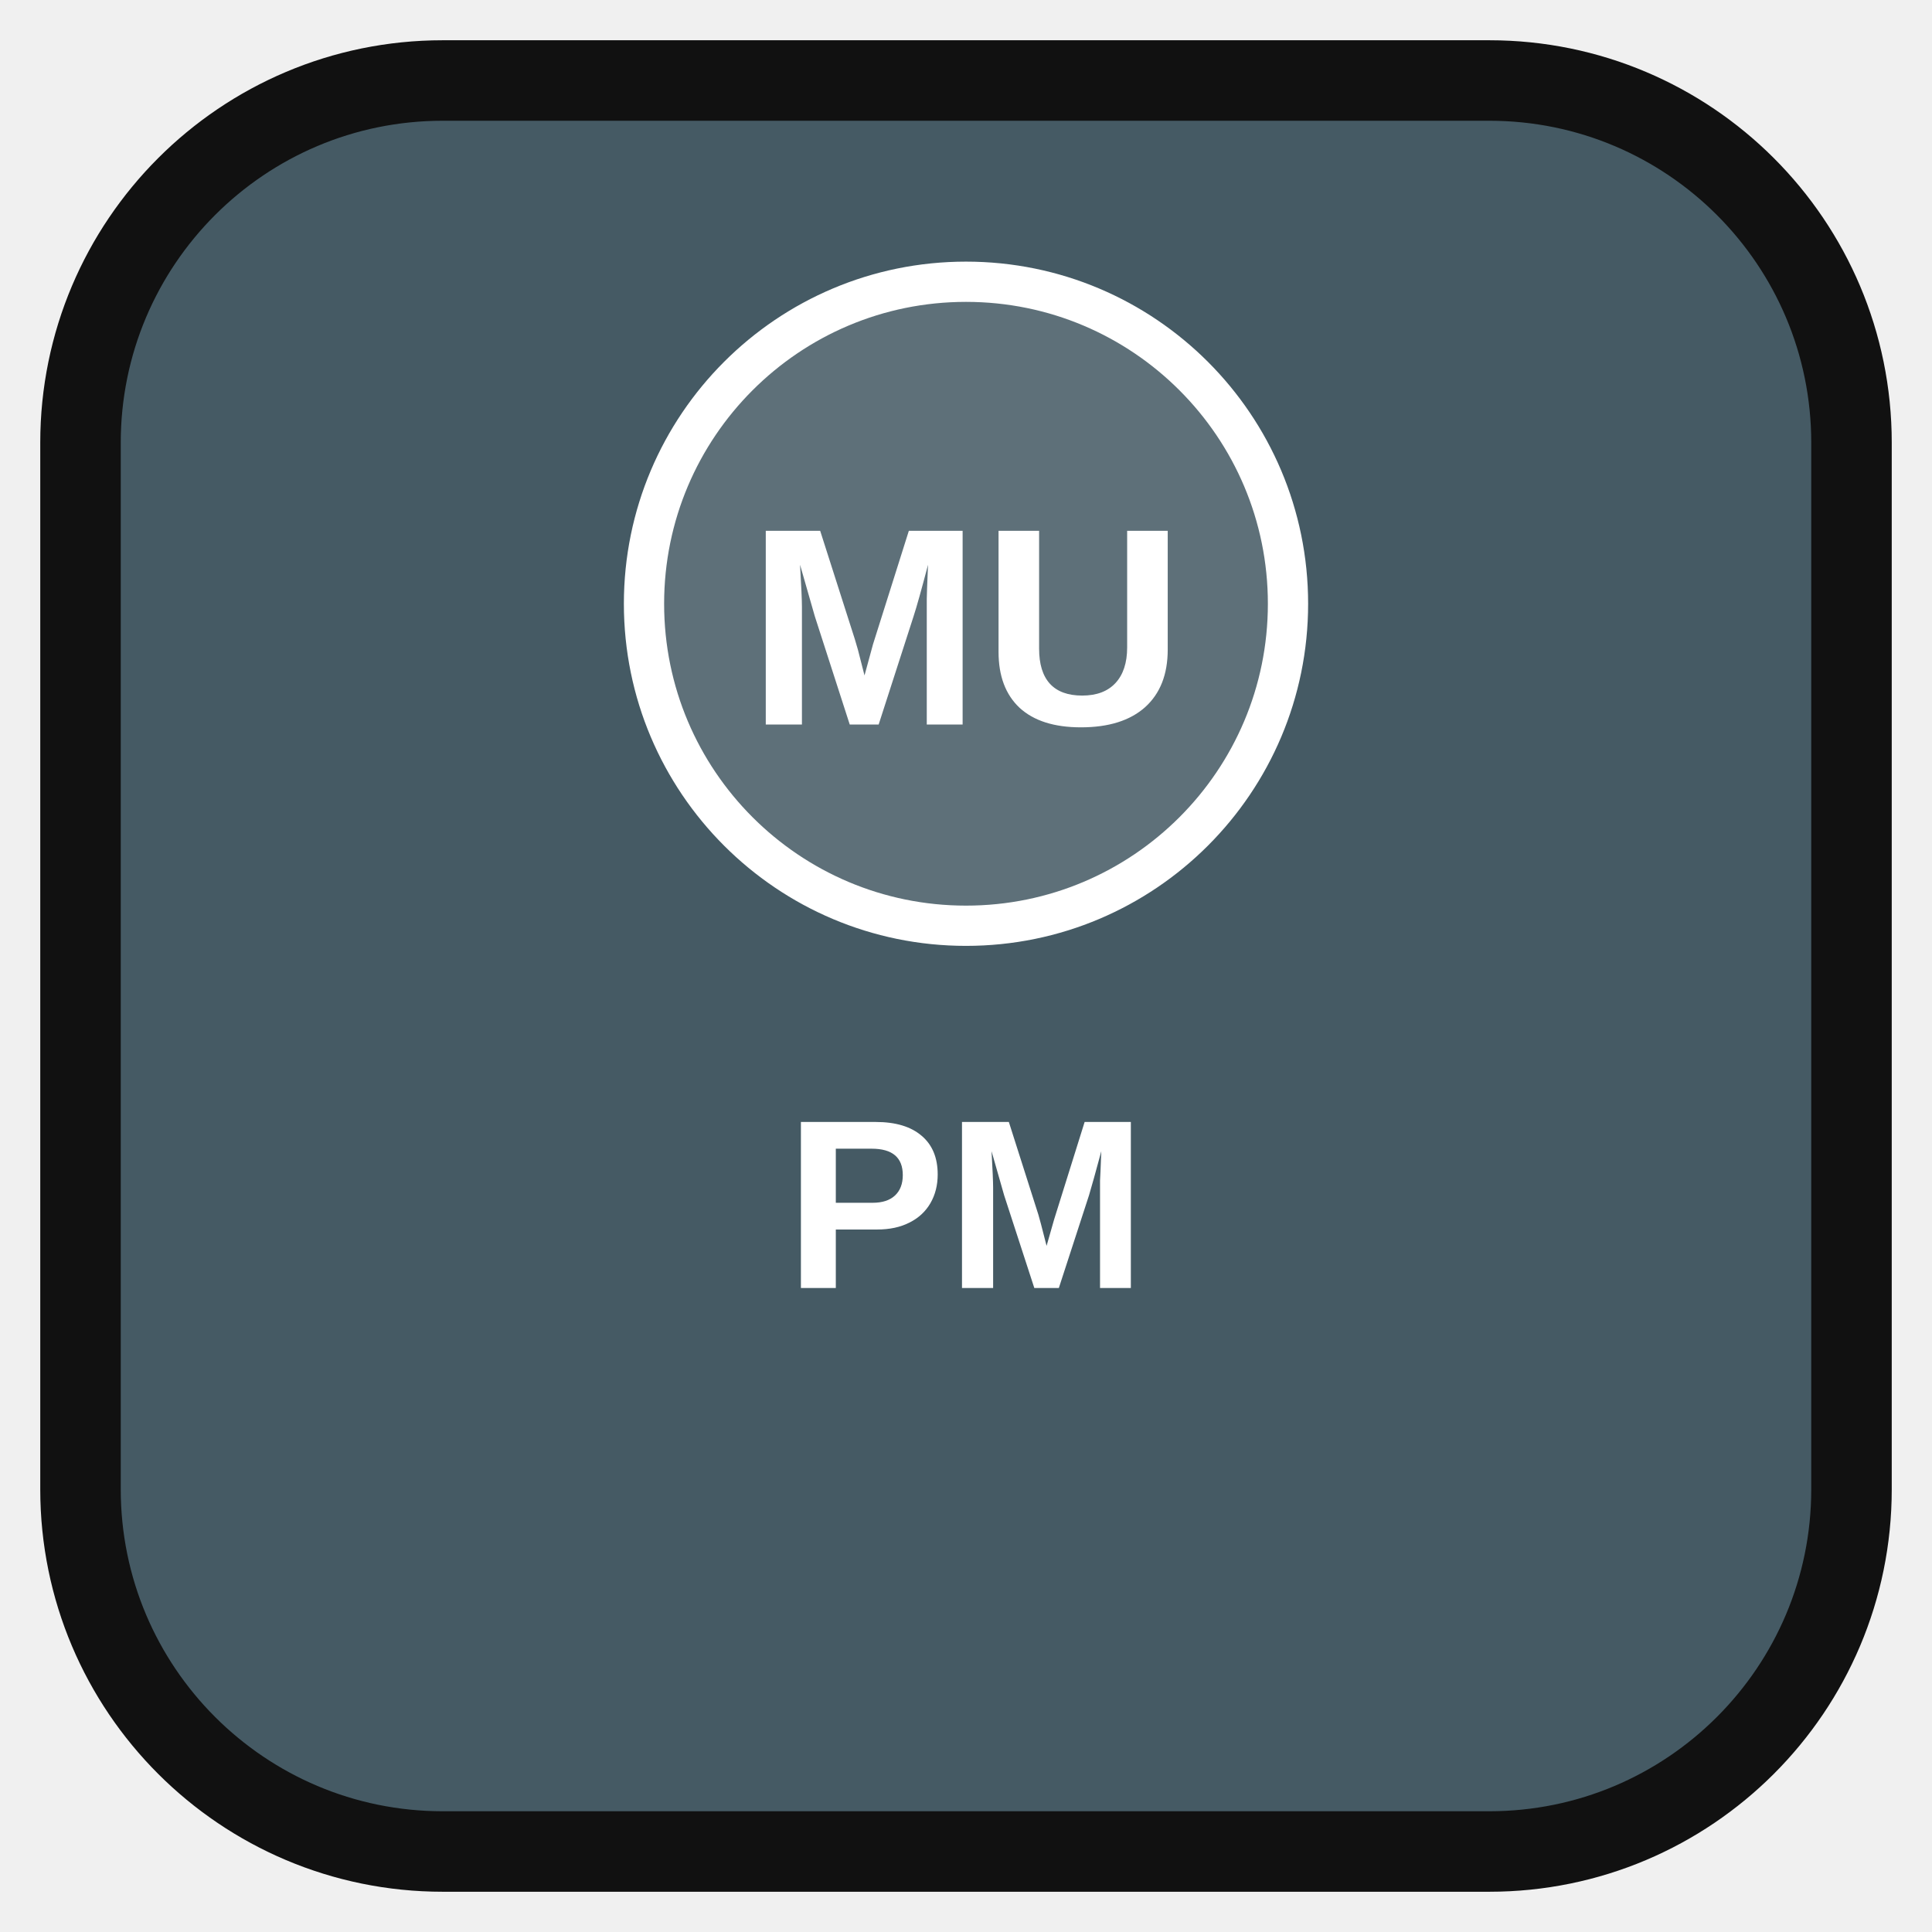
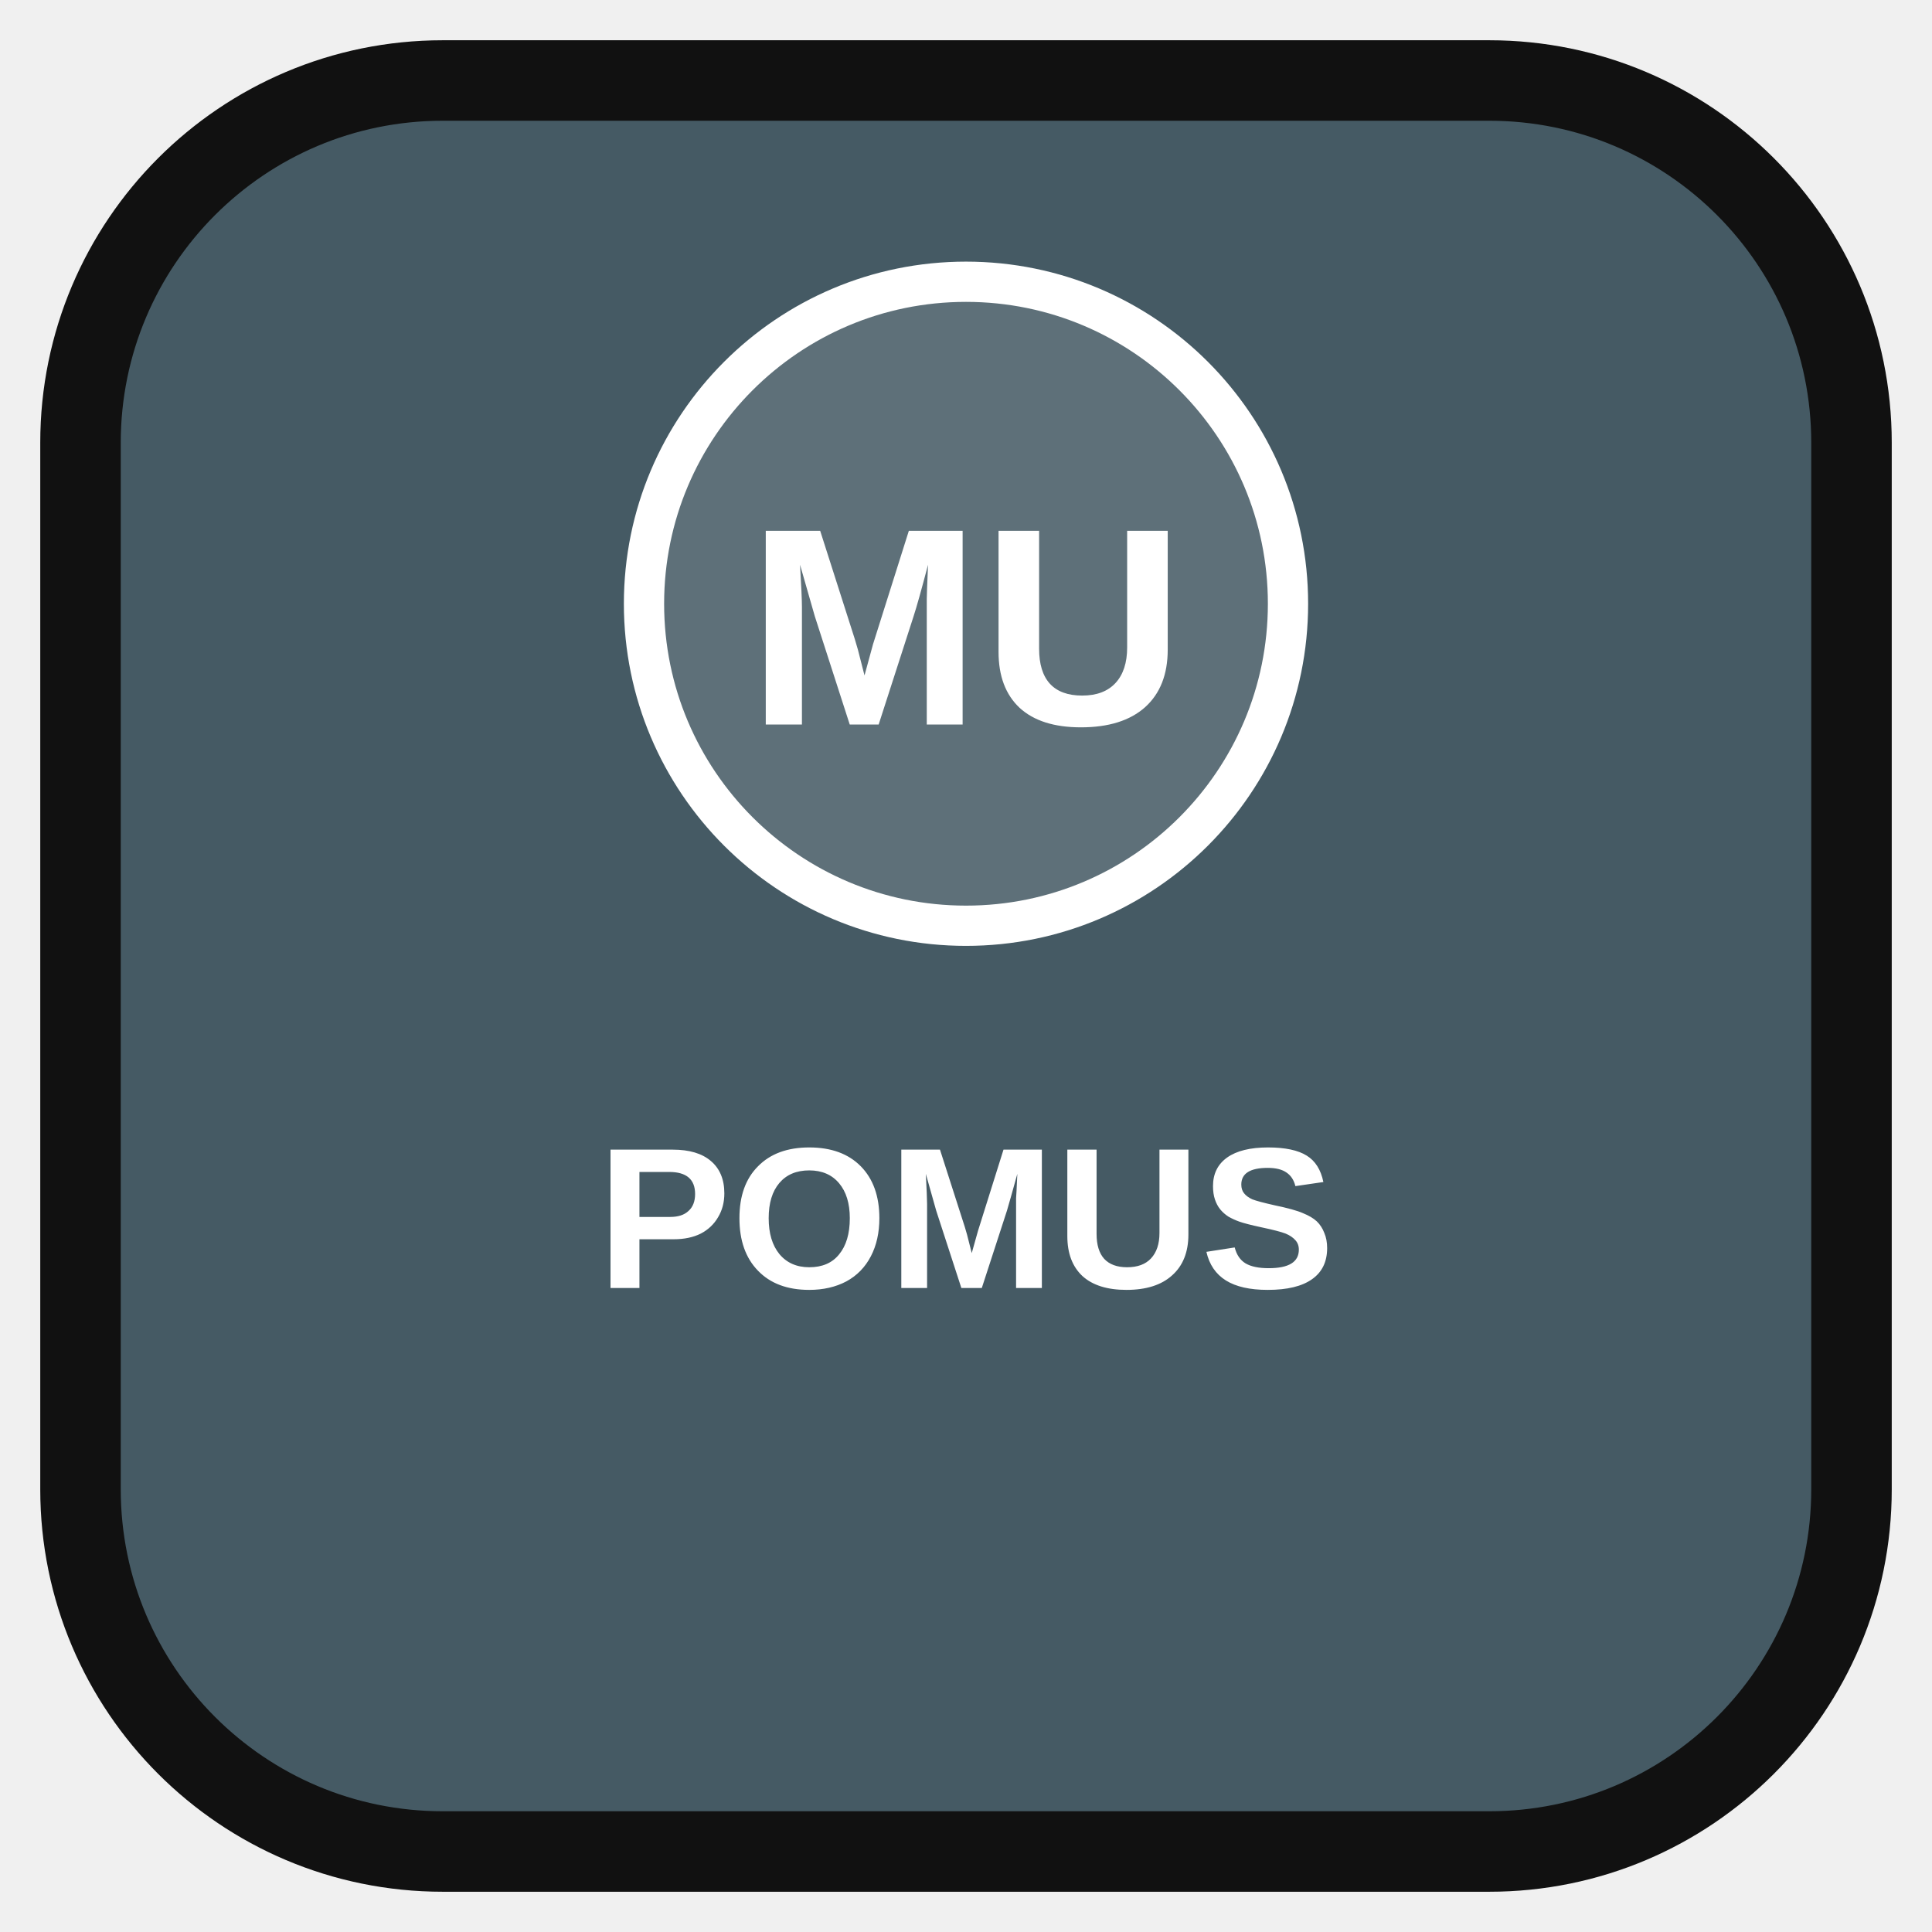
<svg xmlns="http://www.w3.org/2000/svg" width="96" height="96" viewBox="0 0 96 96">
  <rect x="4" y="4" width="88" height="88" rx="18" fill="#455a64" stroke="#111" stroke-width="4" />
  <circle cx="48" cy="30" r="16" fill="#ffffff22" stroke="#fff" stroke-width="2" />
  <text x="48" y="36" text-anchor="middle" font-family="Arial, sans-serif" font-size="14" font-weight="700" fill="#fff">MU</text>
-   <text x="48" y="64" text-anchor="middle" font-family="Arial, sans-serif" font-size="12" font-weight="700" fill="#fff">PM</text>
+   <text x="48" y="64" text-anchor="middle" font-family="Arial, sans-serif" font-size="10" font-weight="700" fill="#fff">POMUS</text>
</svg>
